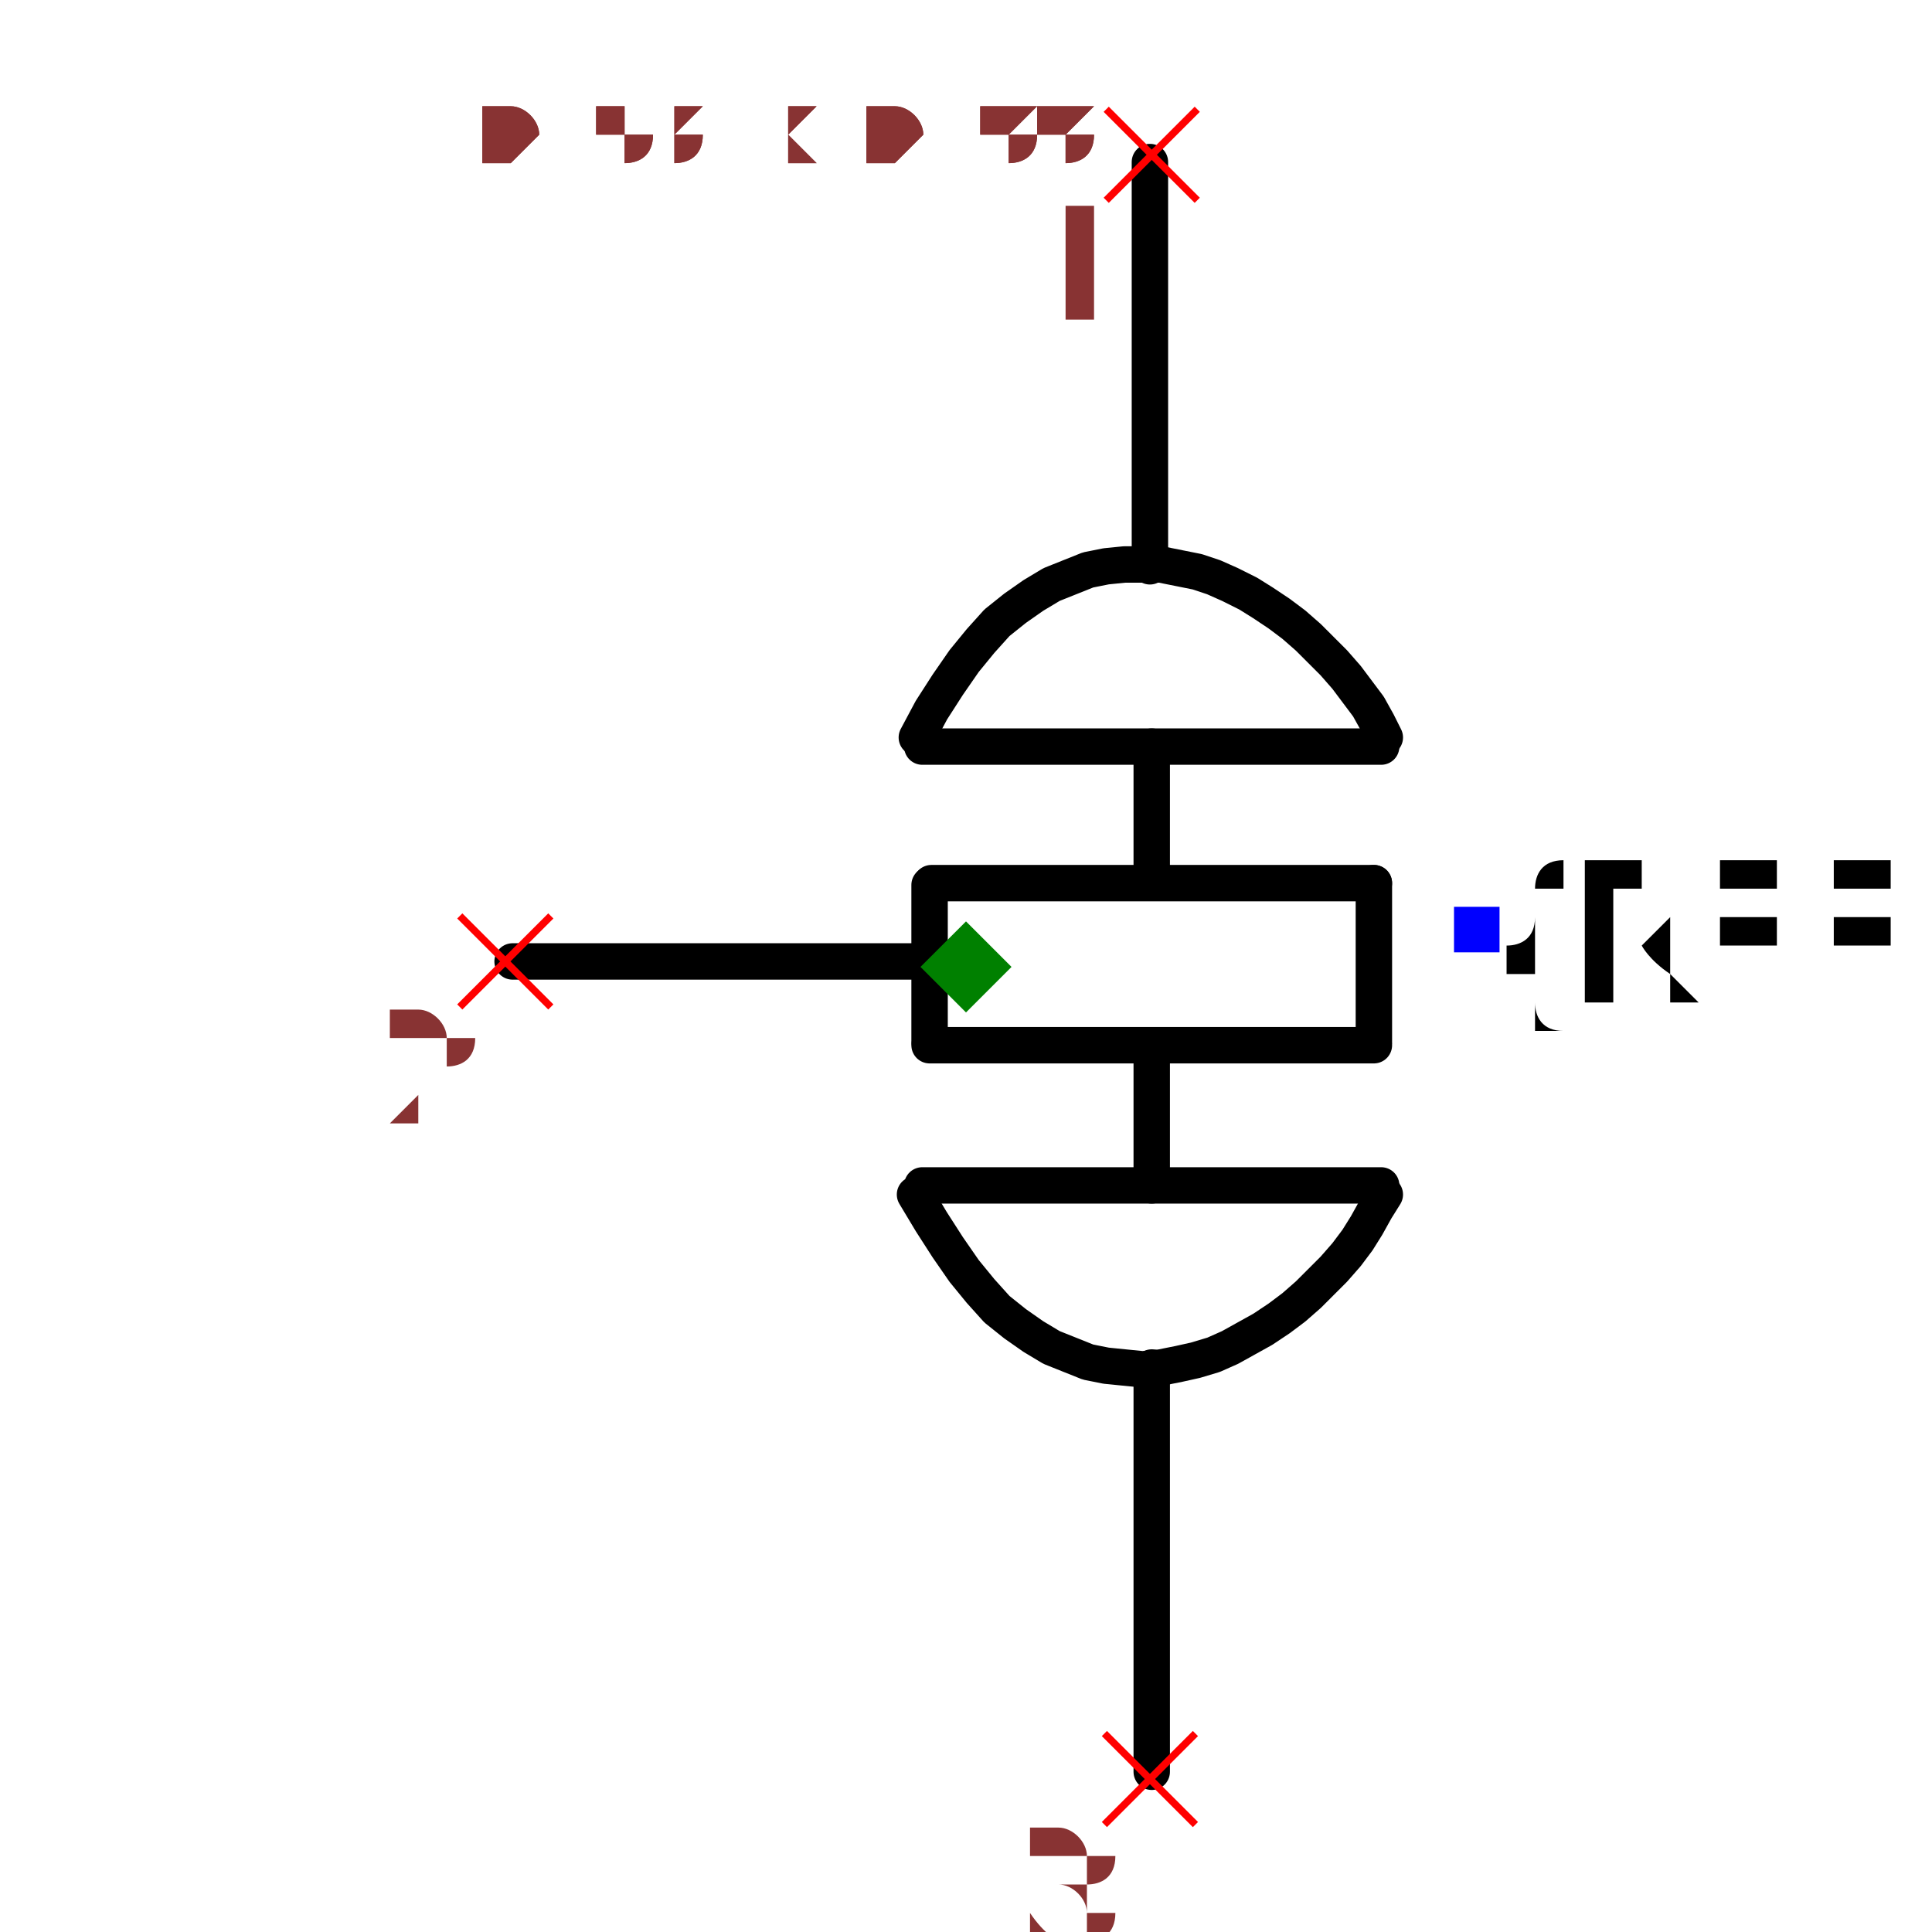
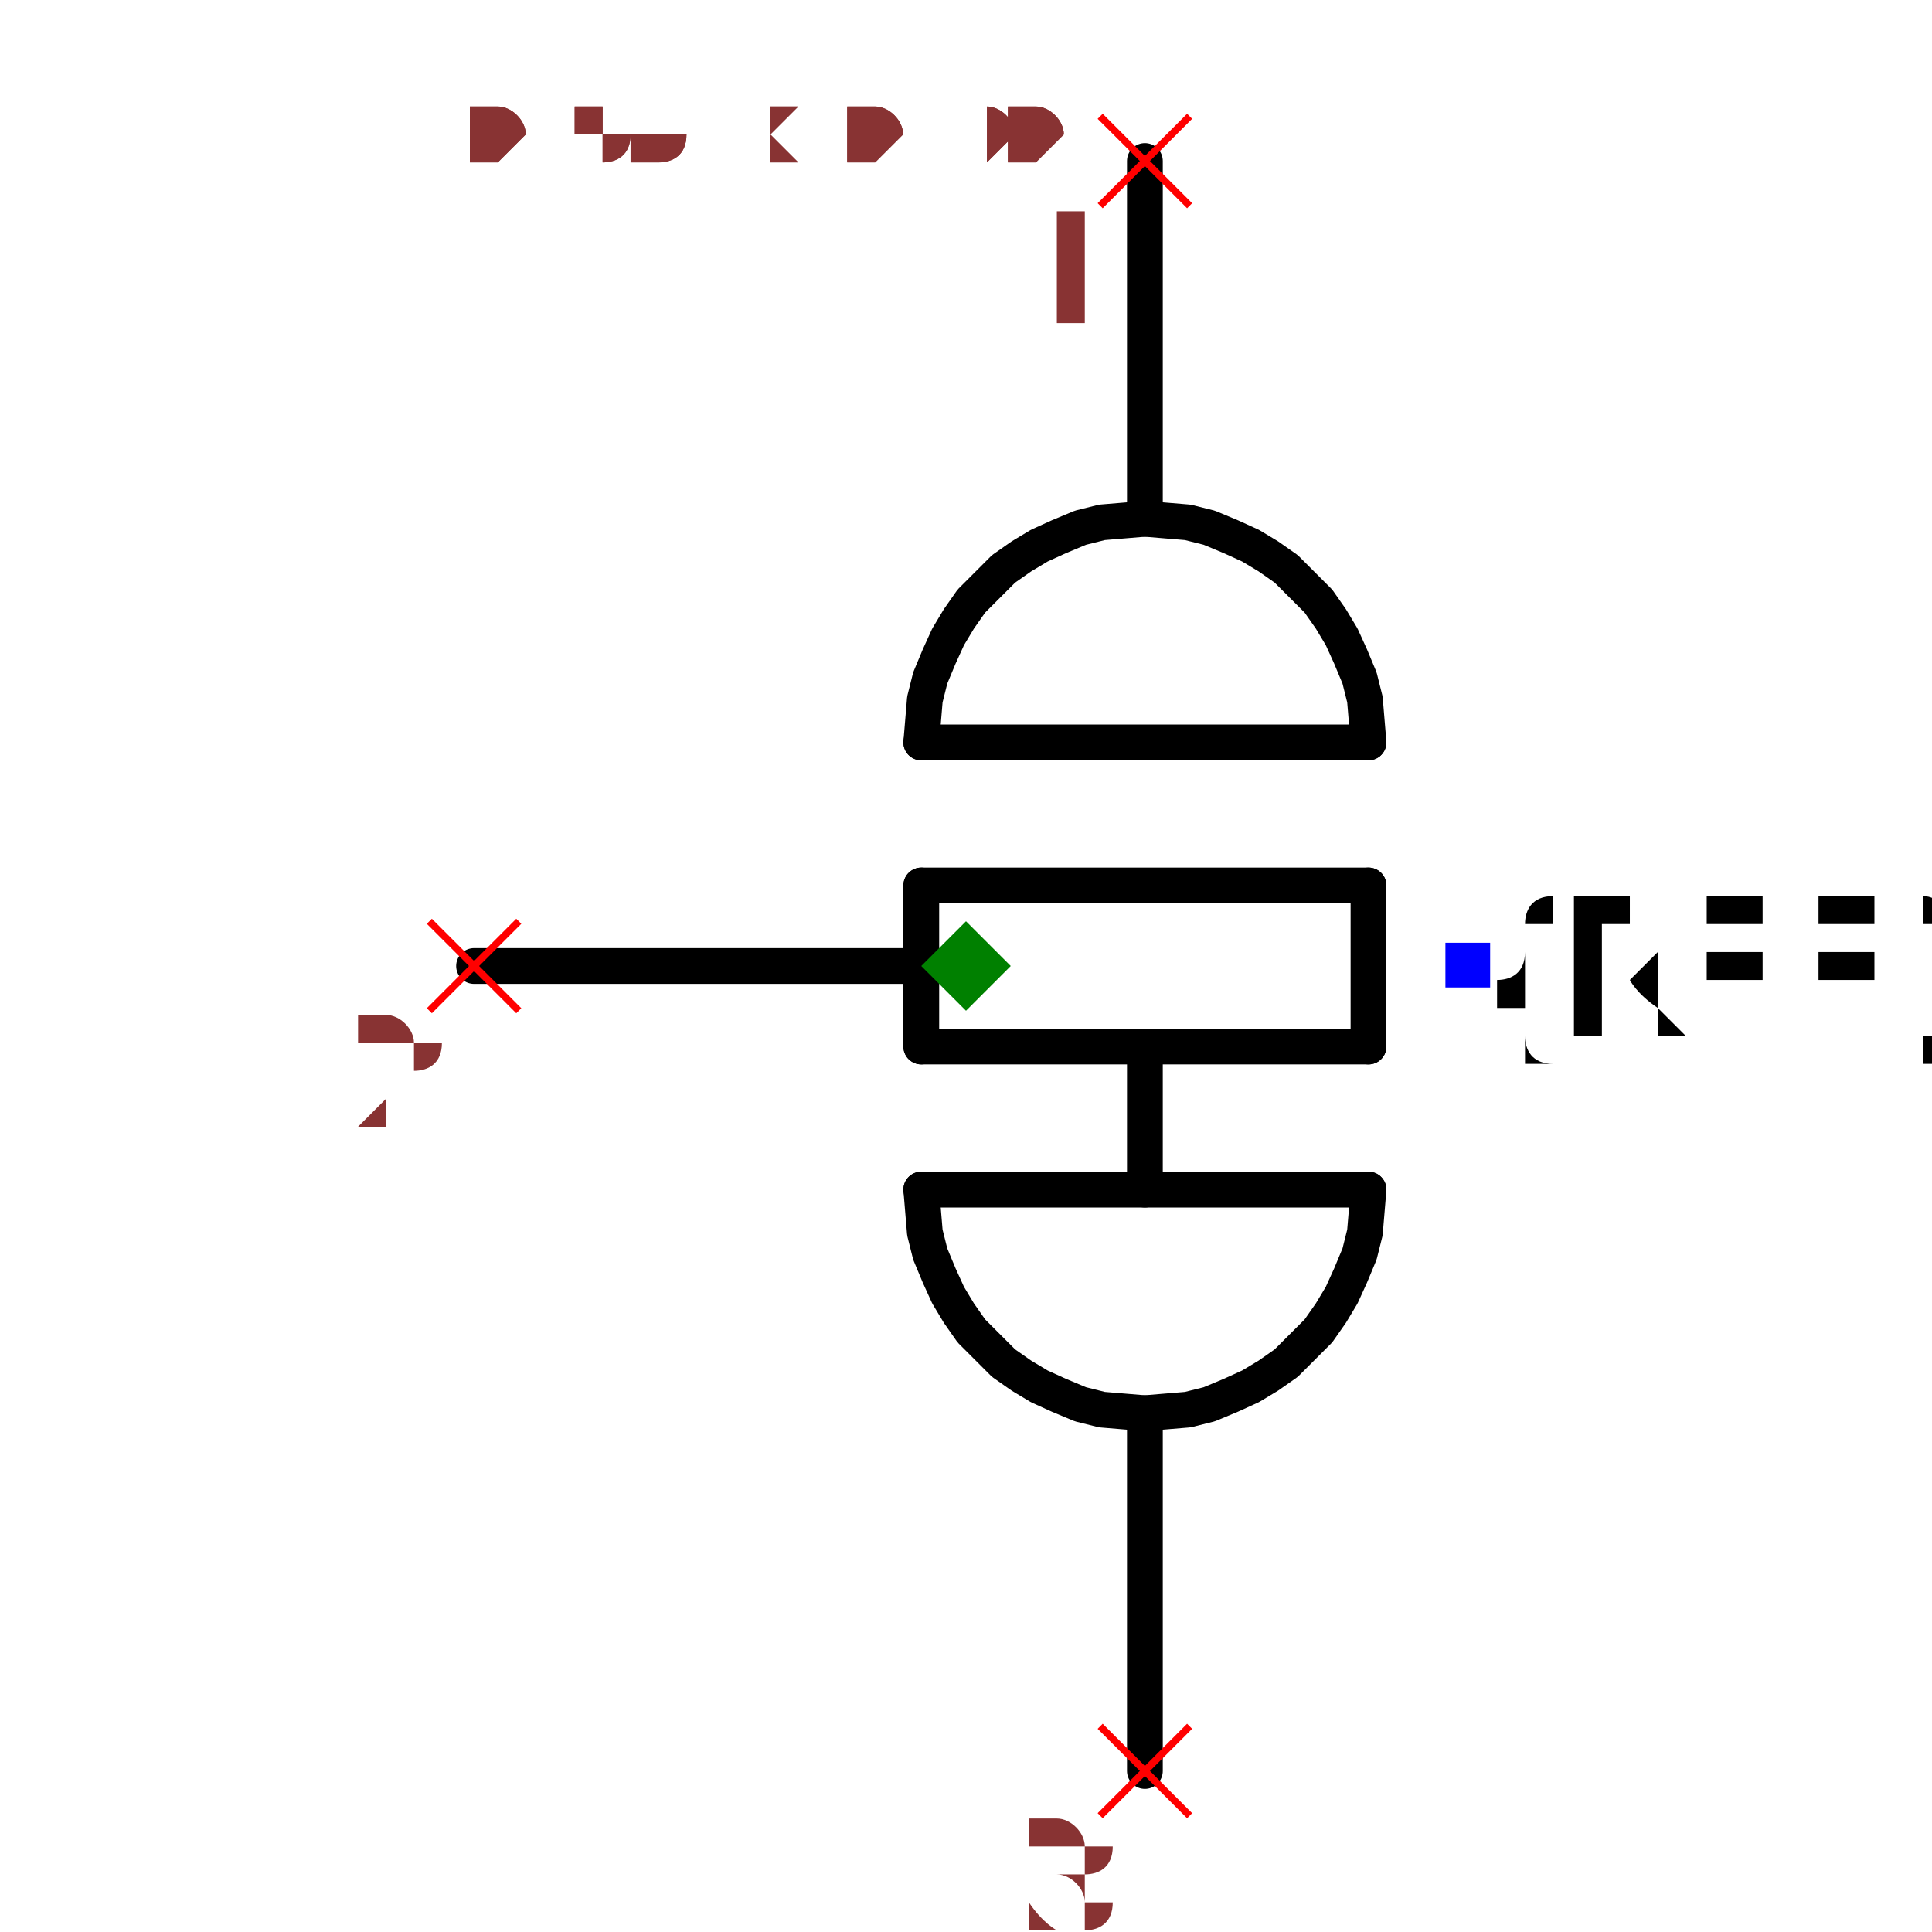
- <svg xmlns="http://www.w3.org/2000/svg" width="150" height="150" viewBox="-0.318 -0.531 0.636 1.061">
-   <path d="M0.101,-0.22 L0.101,-0.442" fill="none" stroke="black" stroke-width="0.02" stroke-linecap="round" stroke-linejoin="round" />
-   <path d="M0.102,0.442 L0.102,0.22" fill="none" stroke="black" stroke-width="0.02" stroke-linecap="round" stroke-linejoin="round" />
-   <path d="M0.102,0.12 L0.102,0.045" fill="none" stroke="black" stroke-width="0.02" stroke-linecap="round" stroke-linejoin="round" />
-   <path d="M-0.027,-0.003 L-0.249,-0.003" fill="none" stroke="black" stroke-width="0.02" stroke-linecap="round" stroke-linejoin="round" />
-   <path d="M0.228,0.12 L-0.024,0.12" fill="black" stroke="black" stroke-width="0.02" stroke-linecap="round" stroke-linejoin="round" />
-   <path d="M0.224,0.043 L-0.02,0.043" fill="black" stroke="black" stroke-width="0.02" stroke-linecap="round" stroke-linejoin="round" />
-   <path d="M0.224,-0.046 L-0.019,-0.046" fill="black" stroke="black" stroke-width="0.02" stroke-linecap="round" stroke-linejoin="round" />
-   <path d="M0.224,0.041 L0.224,-0.046" fill="black" stroke="black" stroke-width="0.02" stroke-linecap="round" stroke-linejoin="round" />
-   <path d="M-0.02,0.041 L-0.02,-0.045" fill="black" stroke="black" stroke-width="0.02" stroke-linecap="round" stroke-linejoin="round" />
-   <path d="M0.228,-0.121 L-0.024,-0.121" fill="black" stroke="black" stroke-width="0.02" stroke-linecap="round" stroke-linejoin="round" />
-   <path d="M-0.027,-0.126 L-0.027,-0.126 L-0.019,-0.141 L-0.01,-0.155 L-0.001,-0.168 L0.008,-0.179 L0.017,-0.189 L0.027,-0.197 L0.037,-0.204 L0.047,-0.21 L0.057,-0.214 L0.067,-0.218 L0.077,-0.22 L0.087,-0.221 L0.097,-0.221 L0.107,-0.221 L0.117,-0.219 L0.127,-0.217 L0.136,-0.214 L0.145,-0.21 L0.155,-0.205 L0.163,-0.2 L0.172,-0.194 L0.18,-0.188 L0.188,-0.181 L0.195,-0.174 L0.202,-0.167 L0.209,-0.159 L0.215,-0.151 L0.221,-0.143 L0.226,-0.134 L0.23,-0.126 L0.23,-0.126" fill="none" stroke="black" stroke-width="0.02" stroke-linecap="round" stroke-linejoin="round" />
-   <path d="M-0.028,0.125 L-0.028,0.125 L-0.019,0.14 L-0.01,0.154 L-0.001,0.167 L0.008,0.178 L0.017,0.188 L0.027,0.196 L0.037,0.203 L0.047,0.209 L0.057,0.213 L0.067,0.217 L0.077,0.219 L0.087,0.22 L0.097,0.221 L0.107,0.22 L0.117,0.218 L0.126,0.216 L0.136,0.213 L0.145,0.209 L0.154,0.204 L0.163,0.199 L0.172,0.193 L0.18,0.187 L0.188,0.18 L0.195,0.173 L0.202,0.166 L0.209,0.158 L0.215,0.15 L0.22,0.142 L0.225,0.133 L0.23,0.125 L0.23,0.125" fill="none" stroke="black" stroke-width="0.02" stroke-linecap="round" stroke-linejoin="round" />
-   <path d="M0.102,-0.047 L0.102,-0.121" fill="none" stroke="black" stroke-width="0.02" stroke-linecap="round" stroke-linejoin="round" />
-   <text x="0.281" y="-0.021" dx="0" dy="0.038" text-anchor="start" style="font: 0.1px monospace; fill: black">{REF}</text>
-   <rect x="0.268" y="-0.033" width="0.025" height="0.025" fill="blue" />
-   <line x1="-0.278" y1="-0.028" x2="-0.228" y2="0.022" stroke="red" stroke-width="0.004" />
-   <line x1="-0.278" y1="0.022" x2="-0.228" y2="-0.028" stroke="red" stroke-width="0.004" />
-   <text x="-0.293" y="0.087" text-anchor="middle" style="font: 0.08px monospace; fill: #833;">2</text>
-   <line x1="0.077" y1="-0.471" x2="0.127" y2="-0.421" stroke="red" stroke-width="0.004" />
-   <line x1="0.077" y1="-0.421" x2="0.127" y2="-0.471" stroke="red" stroke-width="0.004" />
-   <text x="0.062" y="-0.356" text-anchor="middle" style="font: 0.08px monospace; fill: #833;">1</text>
-   <line x1="0.076" y1="0.421" x2="0.126" y2="0.471" stroke="red" stroke-width="0.004" />
-   <line x1="0.076" y1="0.471" x2="0.126" y2="0.421" stroke="red" stroke-width="0.004" />
-   <text x="0.061" y="0.536" text-anchor="middle" style="font: 0.08px monospace; fill: #833;">3</text>
+ <svg xmlns="http://www.w3.org/2000/svg" width="150" height="150" viewBox="-0.333 -0.54 0.666 1.08">
+   <path d="M0.1,-0.25 L0.1,-0.45" fill="none" stroke="black" stroke-width="0.02" stroke-linecap="round" stroke-linejoin="round" />
+   <path d="M0.1,0.45 L0.1,0.25" fill="none" stroke="black" stroke-width="0.02" stroke-linecap="round" stroke-linejoin="round" />
+   <path d="M-0.025,1.5308084989341916e-18 L-0.275,1.683889348827611e-17" fill="none" stroke="black" stroke-width="0.02" stroke-linecap="round" stroke-linejoin="round" />
+   <path d="M0.225,0.125 L-0.025,0.125" fill="black" stroke="black" stroke-width="0.02" stroke-linecap="round" stroke-linejoin="round" />
+   <path d="M0.225,0.045 L-0.025,0.045" fill="black" stroke="black" stroke-width="0.02" stroke-linecap="round" stroke-linejoin="round" />
+   <path d="M0.225,-0.045 L-0.025,-0.045" fill="black" stroke="black" stroke-width="0.02" stroke-linecap="round" stroke-linejoin="round" />
+   <path d="M0.225,0.045 L0.225,-0.045" fill="black" stroke="black" stroke-width="0.02" stroke-linecap="round" stroke-linejoin="round" />
+   <path d="M-0.025,0.045 L-0.025,-0.045" fill="black" stroke="black" stroke-width="0.02" stroke-linecap="round" stroke-linejoin="round" />
+   <path d="M0.225,-0.125 L-0.025,-0.125" fill="black" stroke="black" stroke-width="0.02" stroke-linecap="round" stroke-linejoin="round" />
+   <path d="M0.225,-0.125 L0.224,-0.137 L0.223,-0.149 L0.22,-0.161 L0.215,-0.173 L0.21,-0.184 L0.204,-0.194 L0.197,-0.204 L0.188,-0.213 L0.179,-0.222 L0.169,-0.229 L0.159,-0.235 L0.148,-0.24 L0.136,-0.245 L0.124,-0.248 L0.112,-0.249 L0.1,-0.25 L0.088,-0.249 L0.076,-0.248 L0.064,-0.245 L0.052,-0.24 L0.041,-0.235 L0.031,-0.229 L0.021,-0.222 L0.012,-0.213 L0.003,-0.204 L-0.004,-0.194 L-0.01,-0.184 L-0.015,-0.173 L-0.02,-0.161 L-0.023,-0.149 L-0.024,-0.137 L-0.025,-0.125" fill="none" stroke="black" stroke-width="0.02" stroke-linecap="round" stroke-linejoin="round" />
+   <path d="M0.225,0.125 L0.224,0.137 L0.223,0.149 L0.22,0.161 L0.215,0.173 L0.21,0.184 L0.204,0.194 L0.197,0.204 L0.188,0.213 L0.179,0.222 L0.169,0.229 L0.159,0.235 L0.148,0.24 L0.136,0.245 L0.124,0.248 L0.112,0.249 L0.1,0.25 L0.088,0.249 L0.076,0.248 L0.064,0.245 L0.052,0.24 L0.041,0.235 L0.031,0.229 L0.021,0.222 L0.012,0.213 L0.003,0.204 L-0.004,0.194 L-0.01,0.184 L-0.015,0.173 L-0.02,0.161 L-0.023,0.149 L-0.024,0.137 L-0.025,0.125" fill="none" stroke="black" stroke-width="0.02" stroke-linecap="round" stroke-linejoin="round" />
+   <path d="M0.1,0.125 L0.1,0.045" fill="none" stroke="black" stroke-width="0.02" stroke-linecap="round" stroke-linejoin="round" />
+   <text x="0.28" y="-1.7145055188062947e-17" dx="0" dy="0.038" text-anchor="start" style="font: 0.1px monospace; fill: black">{REF}</text>
+   <rect x="0.268" y="-0.013" width="0.025" height="0.025" fill="blue" />
+   <line x1="0.075" y1="-0.475" x2="0.125" y2="-0.425" stroke="red" stroke-width="0.004" />
+   <line x1="0.075" y1="-0.425" x2="0.125" y2="-0.475" stroke="red" stroke-width="0.004" />
+   <text x="0.06" y="-0.36" text-anchor="middle" style="font: 0.08px monospace; fill: #833;">1</text>
+   <line x1="0.075" y1="0.425" x2="0.125" y2="0.475" stroke="red" stroke-width="0.004" />
+   <line x1="0.075" y1="0.475" x2="0.125" y2="0.425" stroke="red" stroke-width="0.004" />
+   <text x="0.06" y="0.54" text-anchor="middle" style="font: 0.08px monospace; fill: #833;">3</text>
+   <line x1="-0.3" y1="-0.025" x2="-0.25" y2="0.025" stroke="red" stroke-width="0.004" />
+   <line x1="-0.3" y1="0.025" x2="-0.25" y2="-0.025" stroke="red" stroke-width="0.004" />
+   <text x="-0.315" y="0.09" text-anchor="middle" style="font: 0.08px monospace; fill: #833;">2</text>
  <path d="M 0 -0.025 L 0.025 0 L 0 0.025 L -0.025 0 Z" fill="green" />
-   <text x="-0.265" y="-0.442" style="font: 0.05px monospace; fill: #833;">0.53 x 0.88</text>
-   <text x="-0.265" y="-0.442" style="font: 0.05px monospace; fill: #833;">0.53 x 0.88</text>
+   <text x="-0.278" y="-0.45" style="font: 0.05px monospace; fill: #833;">0.56 x 0.90</text>
+   <text x="-0.278" y="-0.45" style="font: 0.05px monospace; fill: #833;">0.56 x 0.90</text>
</svg>
